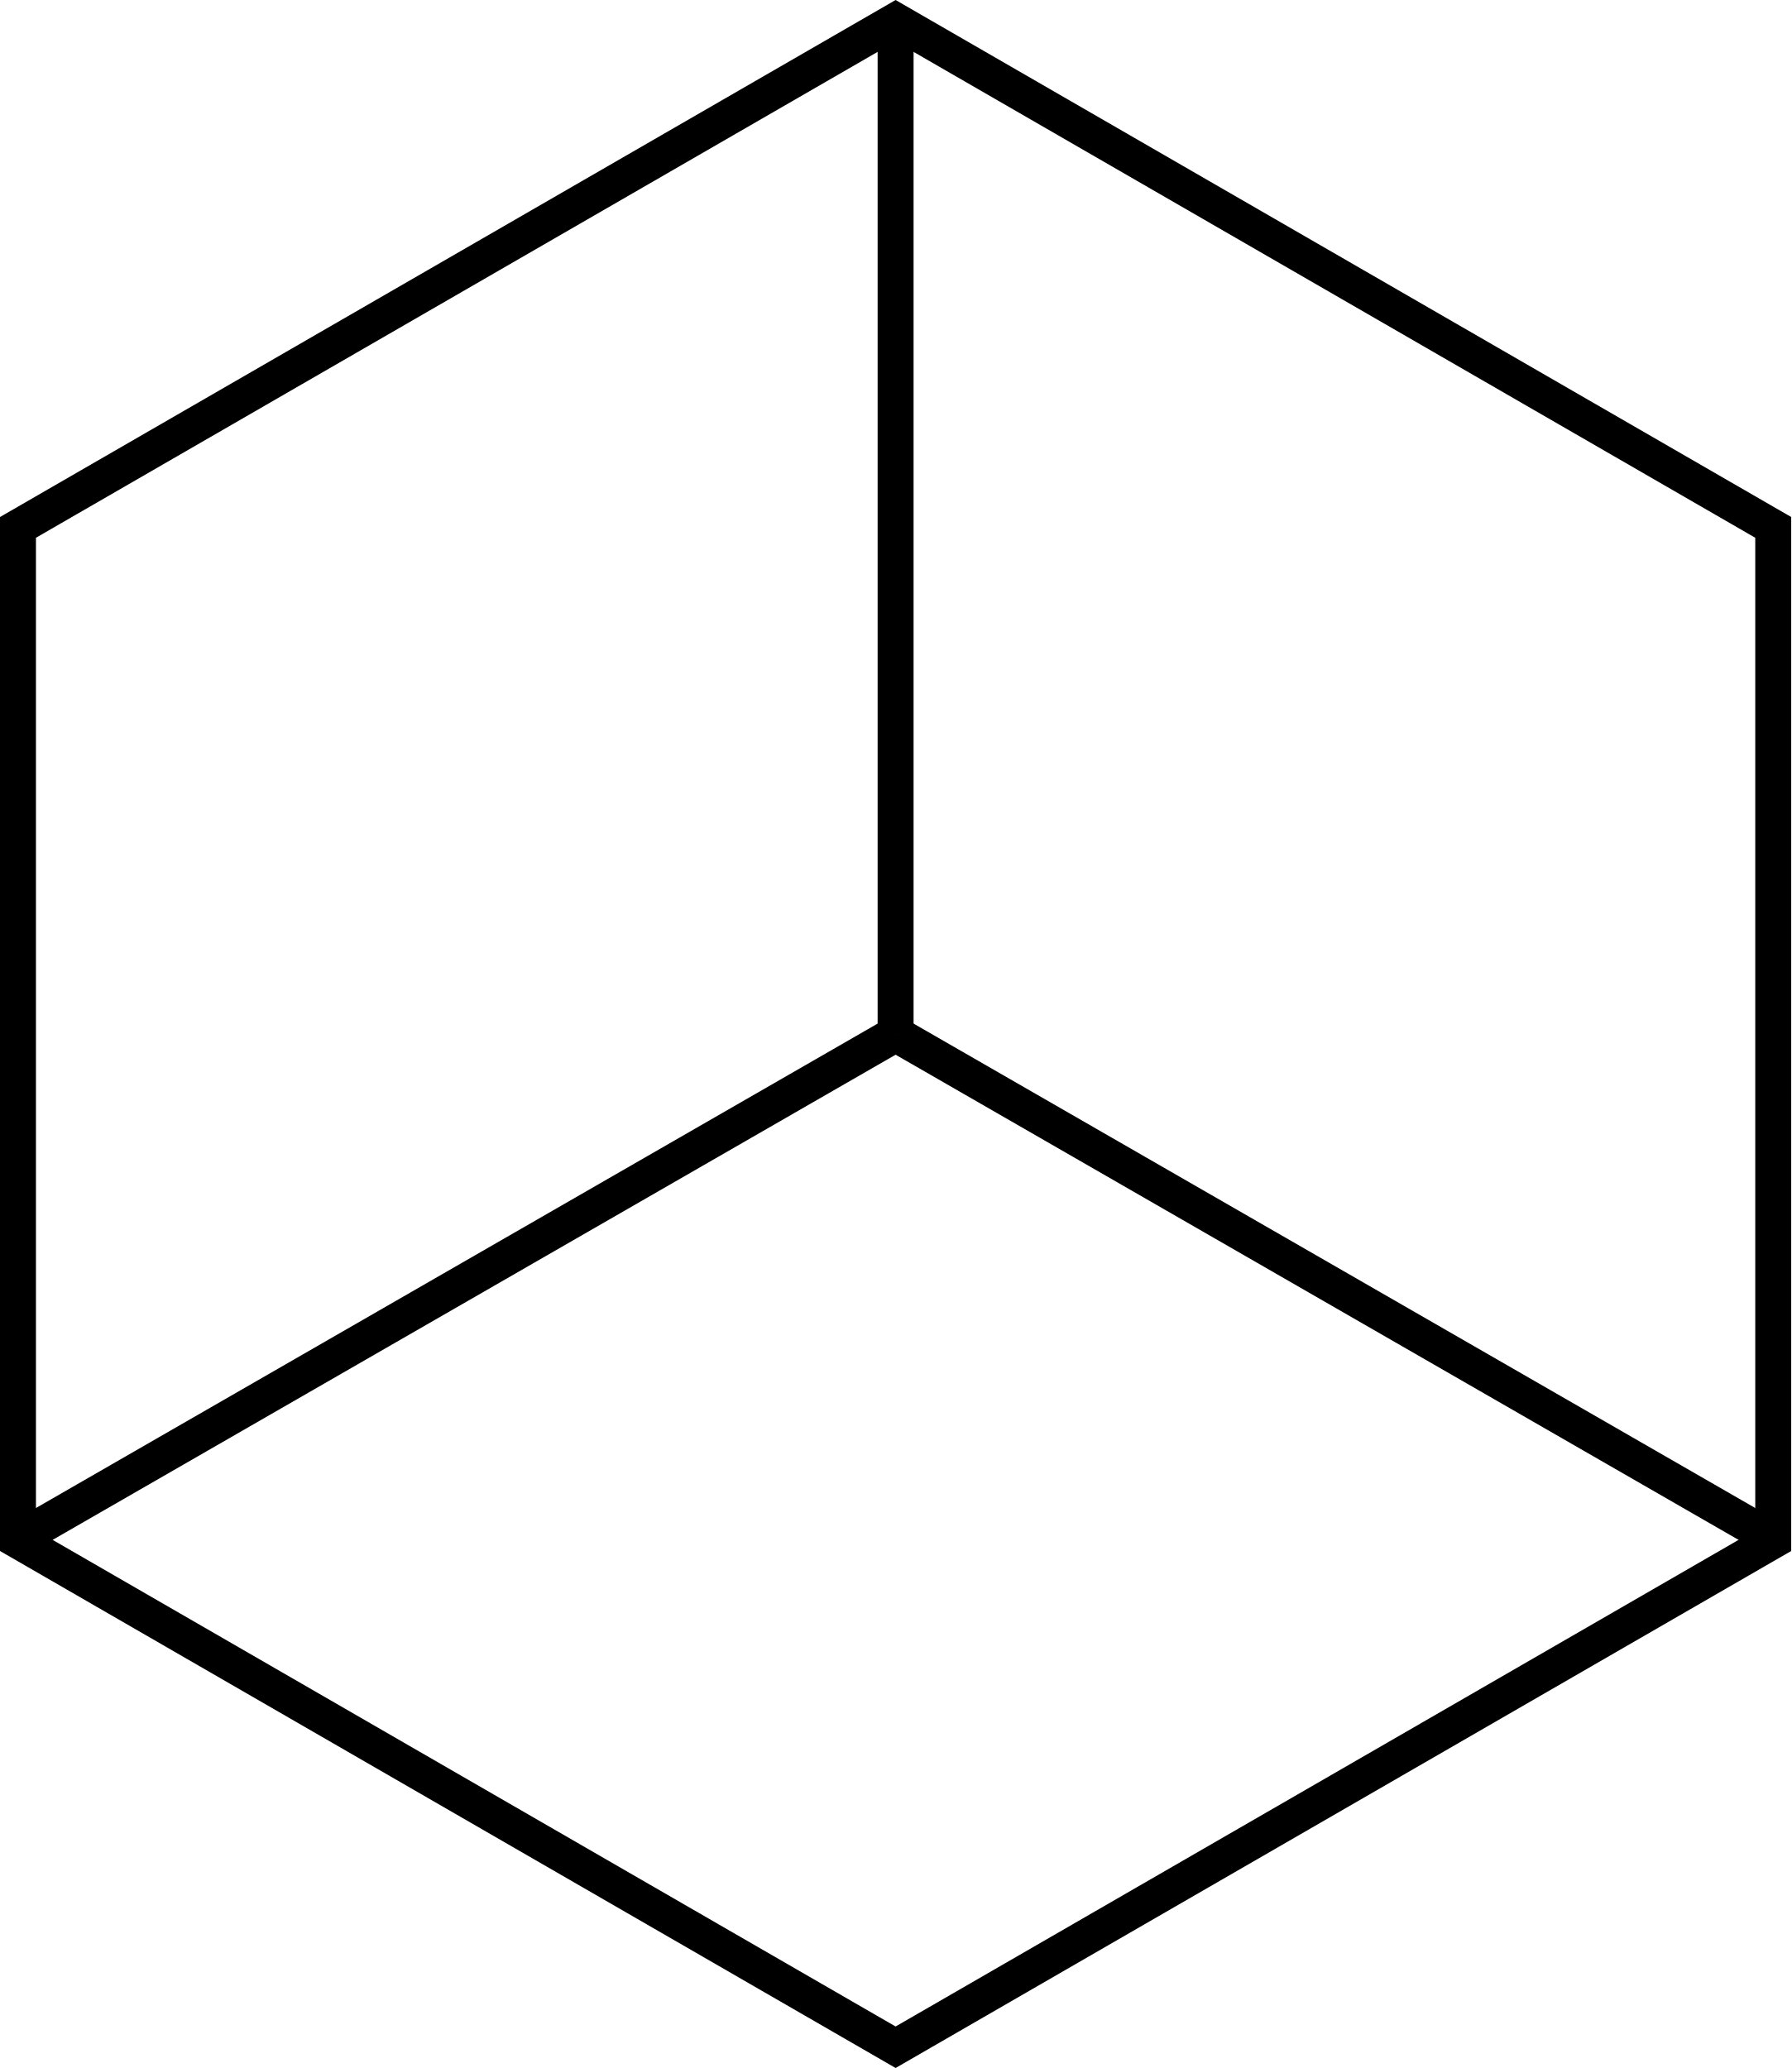
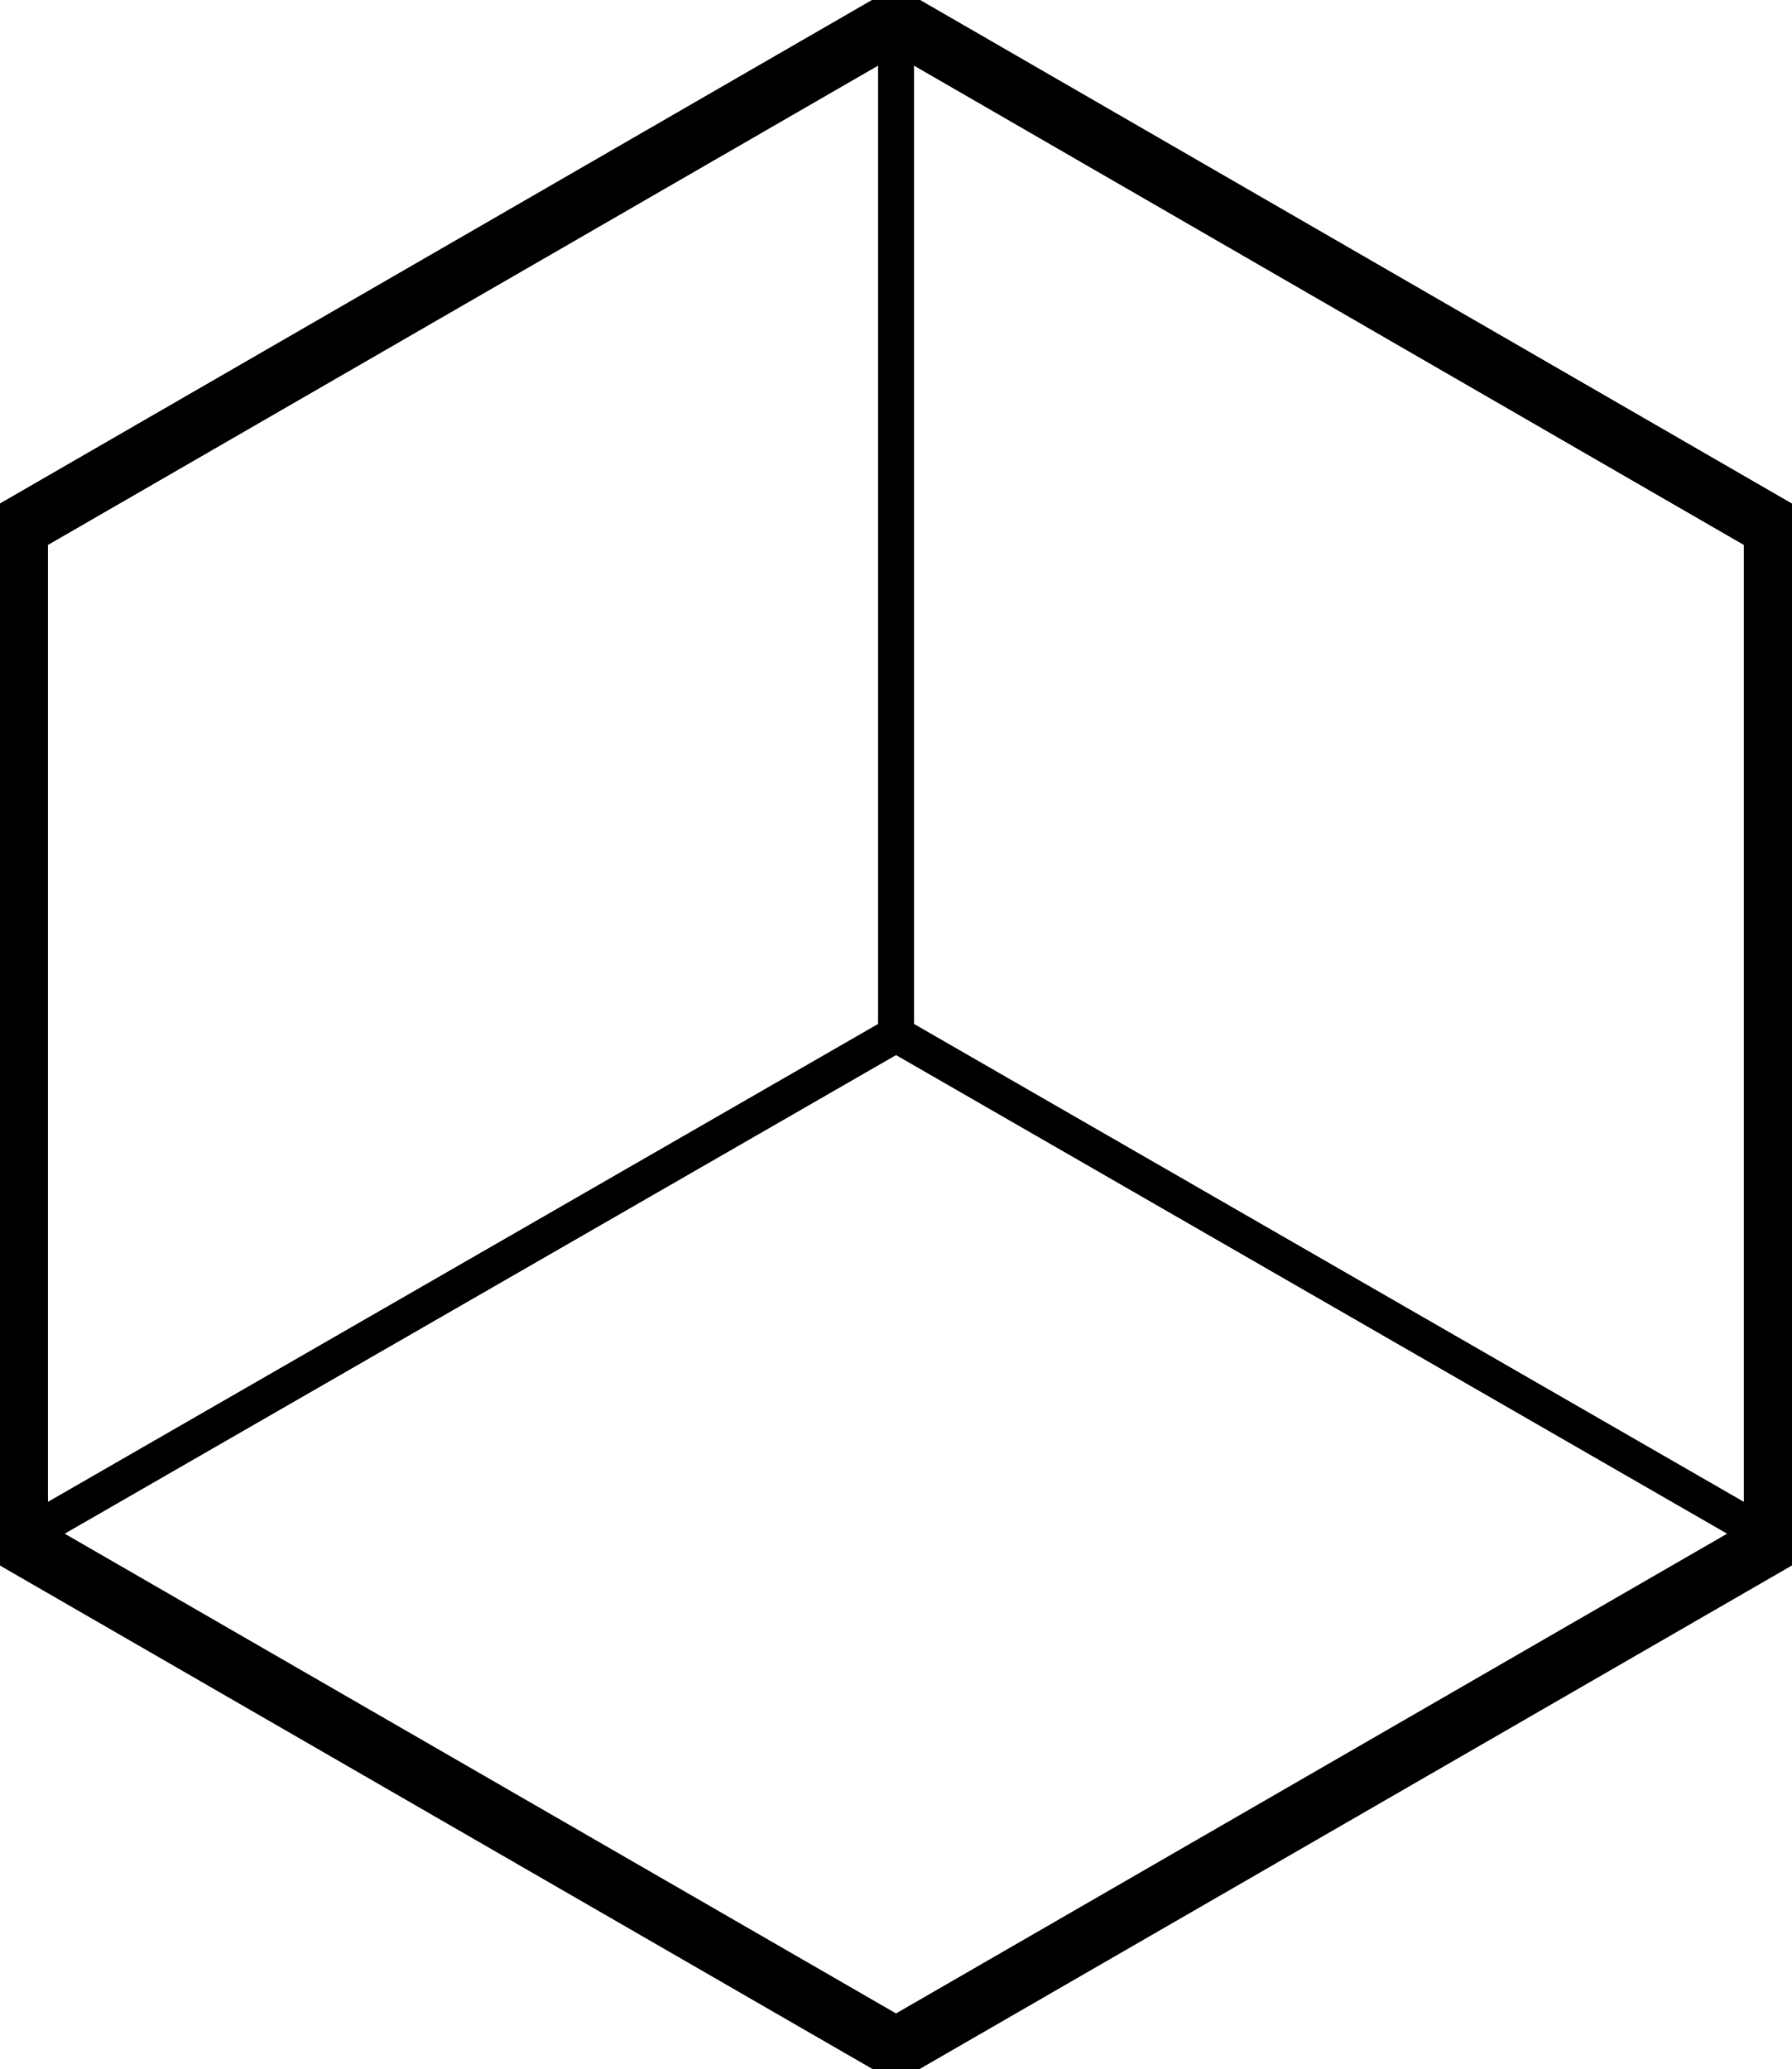
- <svg xmlns="http://www.w3.org/2000/svg" id="Layer_2" data-name="Layer 2" viewBox="0 0 597.94 690.45">
-   <defs>
-     <style>
-       .cls-1 {
-         fill: none;
-         stroke: #000;
-         stroke-miterlimit: 10;
-         stroke-width: 12px;
-       }
-     </style>
-   </defs>
-   <polygon class="cls-1" points="6 176.08 6 514.37 298.97 683.52 591.94 514.37 591.94 176.08 298.97 6.93 6 176.08" />
-   <line class="cls-1" x1="6" y1="513.86" x2="298.97" y2="345.22" />
-   <line class="cls-1" x1="591.94" y1="513.86" x2="298.97" y2="345.22" />
-   <line class="cls-1" x1="298.97" y1="6.52" x2="298.97" y2="345.22" />
+ <svg xmlns="http://www.w3.org/2000/svg" version="1.1" id="Layer_2_00000042009337719528012380000004123173550643996299_" x="0px" y="0px" viewBox="0 0 597.9 690.5" style="enable-background:new 0 0 597.9 690.5;" xml:space="preserve">
+   <style type="text/css">
+ 	.st0{fill:none;stroke:#000000;stroke-width:20;stroke-miterlimit:10;}
+ 	.st1{fill:none;stroke:#000000;stroke-width:12;stroke-miterlimit:10;}
+ </style>
+   <polygon class="st0" points="6,176.1 6,514.4 299,683.5 591.9,514.4 591.9,176.1 299,6.9 " />
+   <line class="st1" x1="6" y1="513.9" x2="299" y2="345.2" />
+   <line class="st1" x1="591.9" y1="513.9" x2="299" y2="345.2" />
+   <line class="st1" x1="299" y1="6.5" x2="299" y2="345.2" />
</svg>
